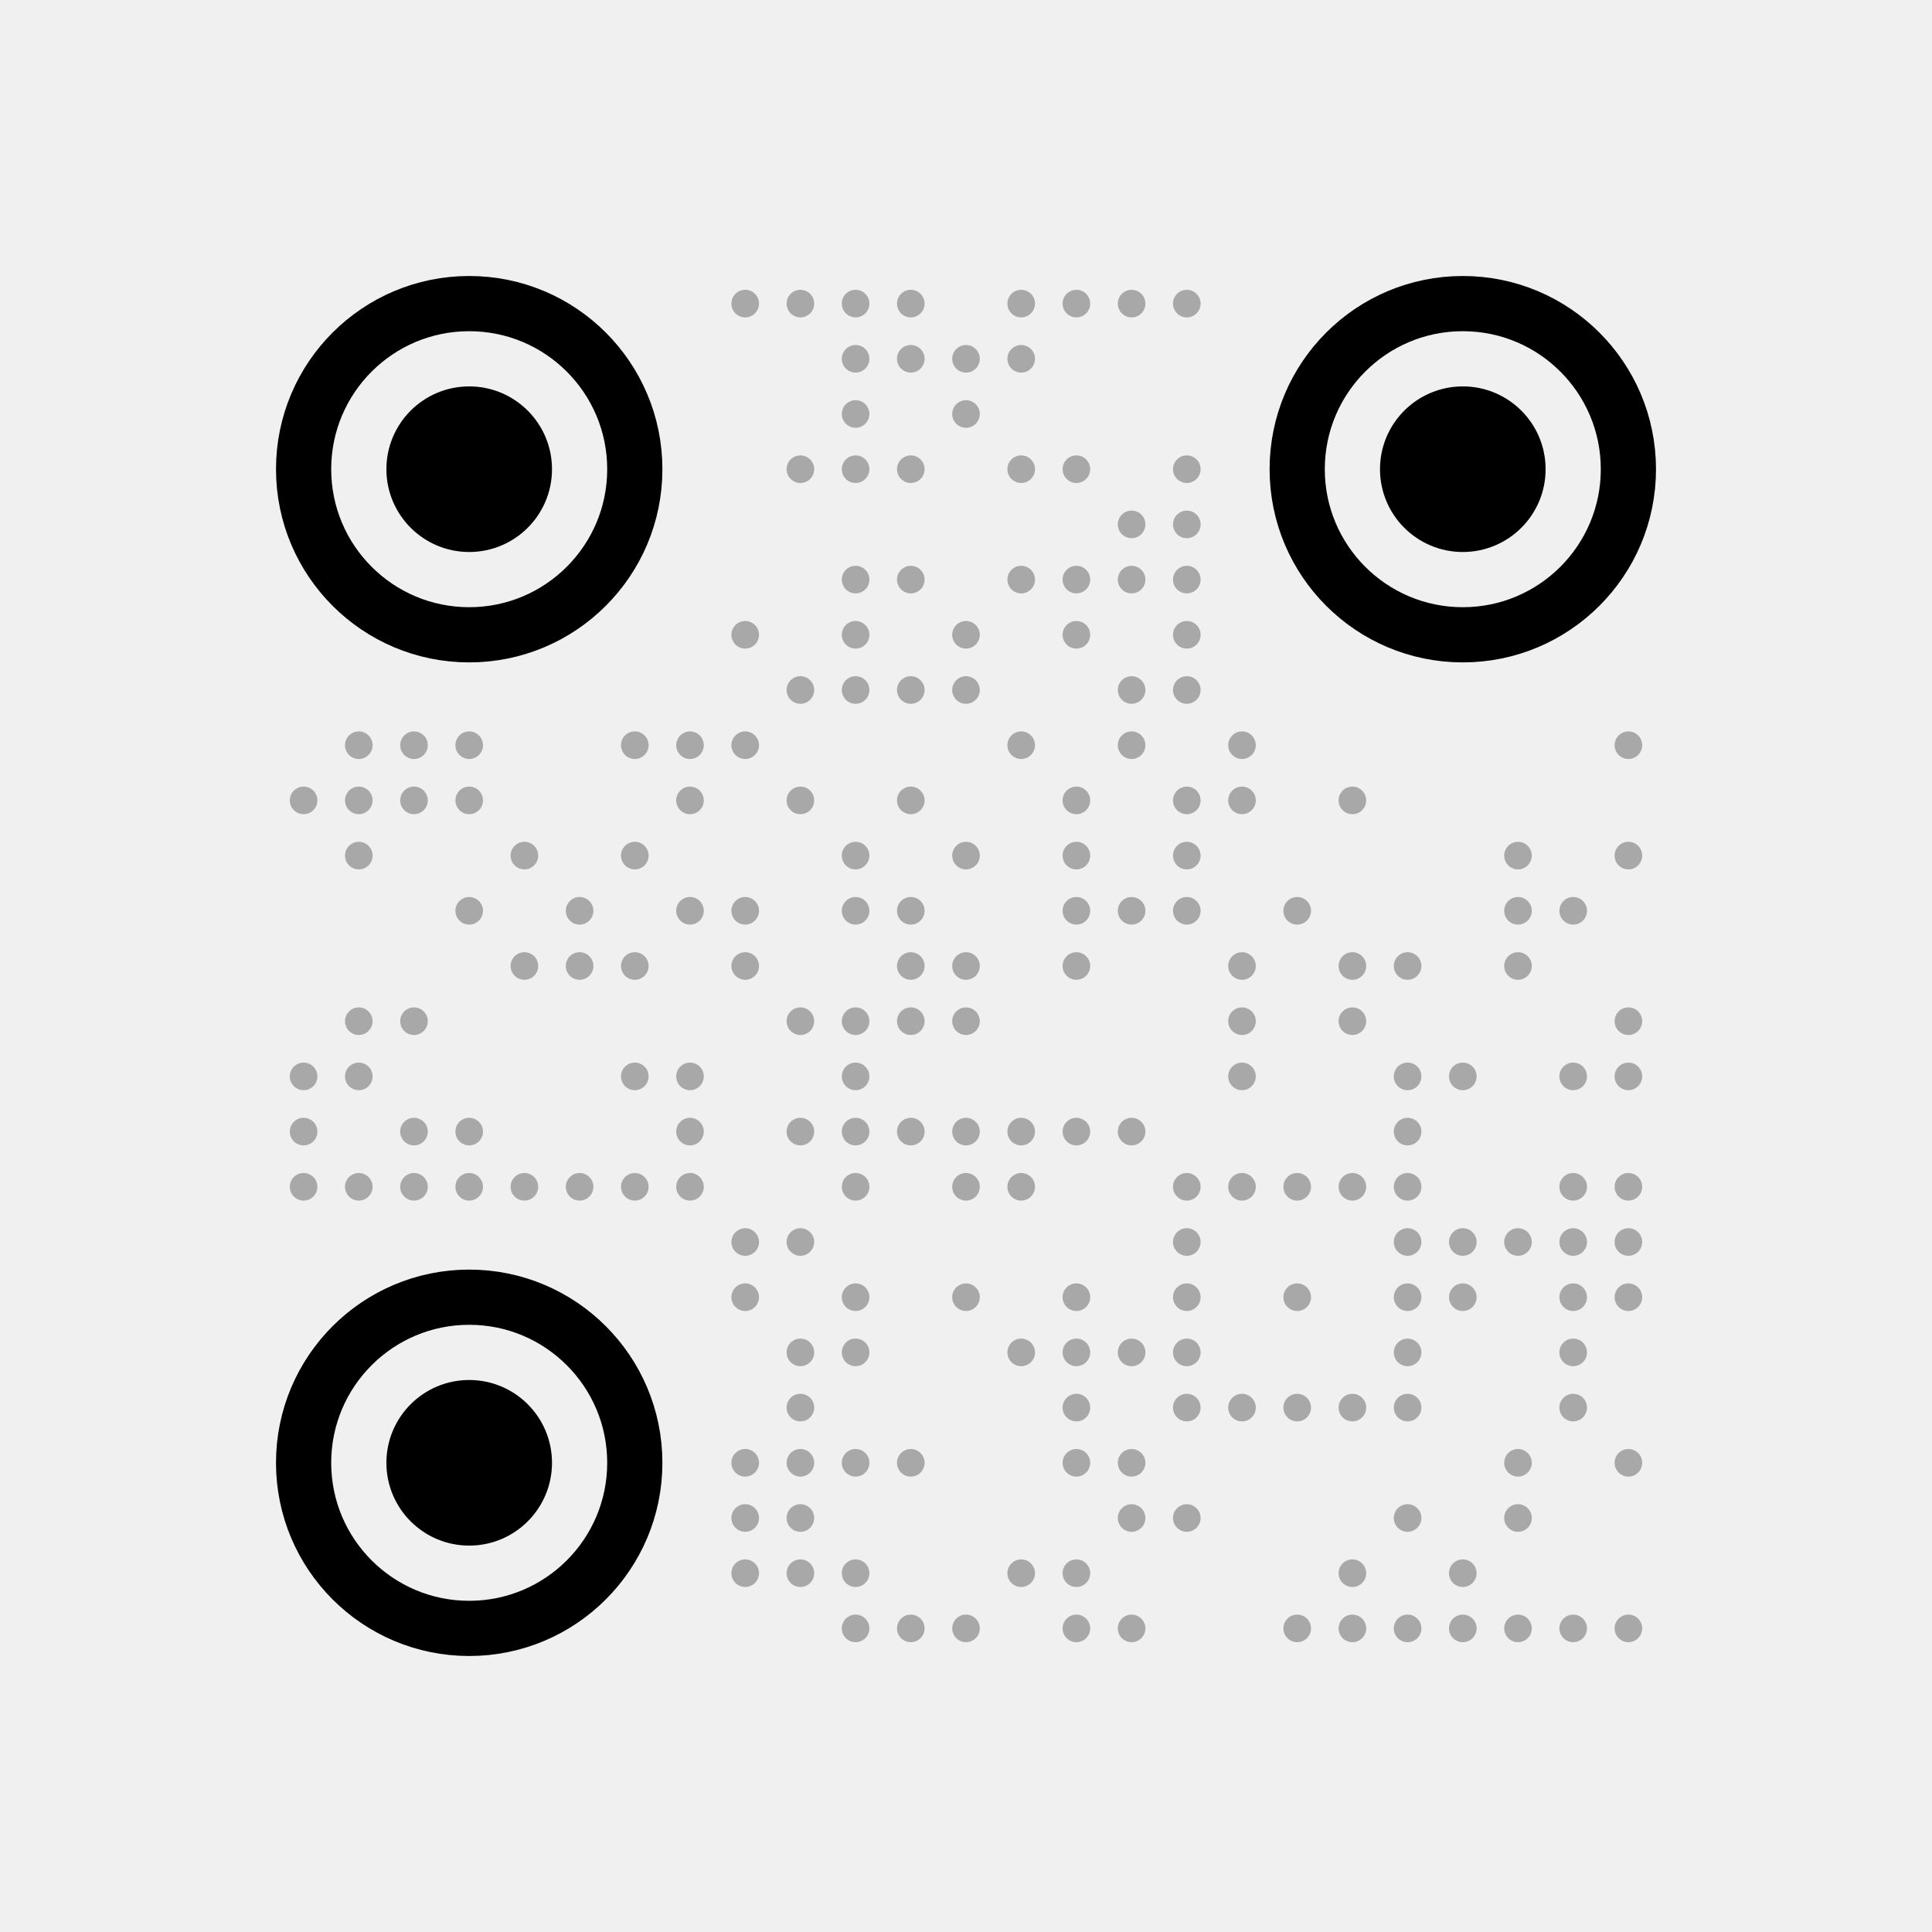
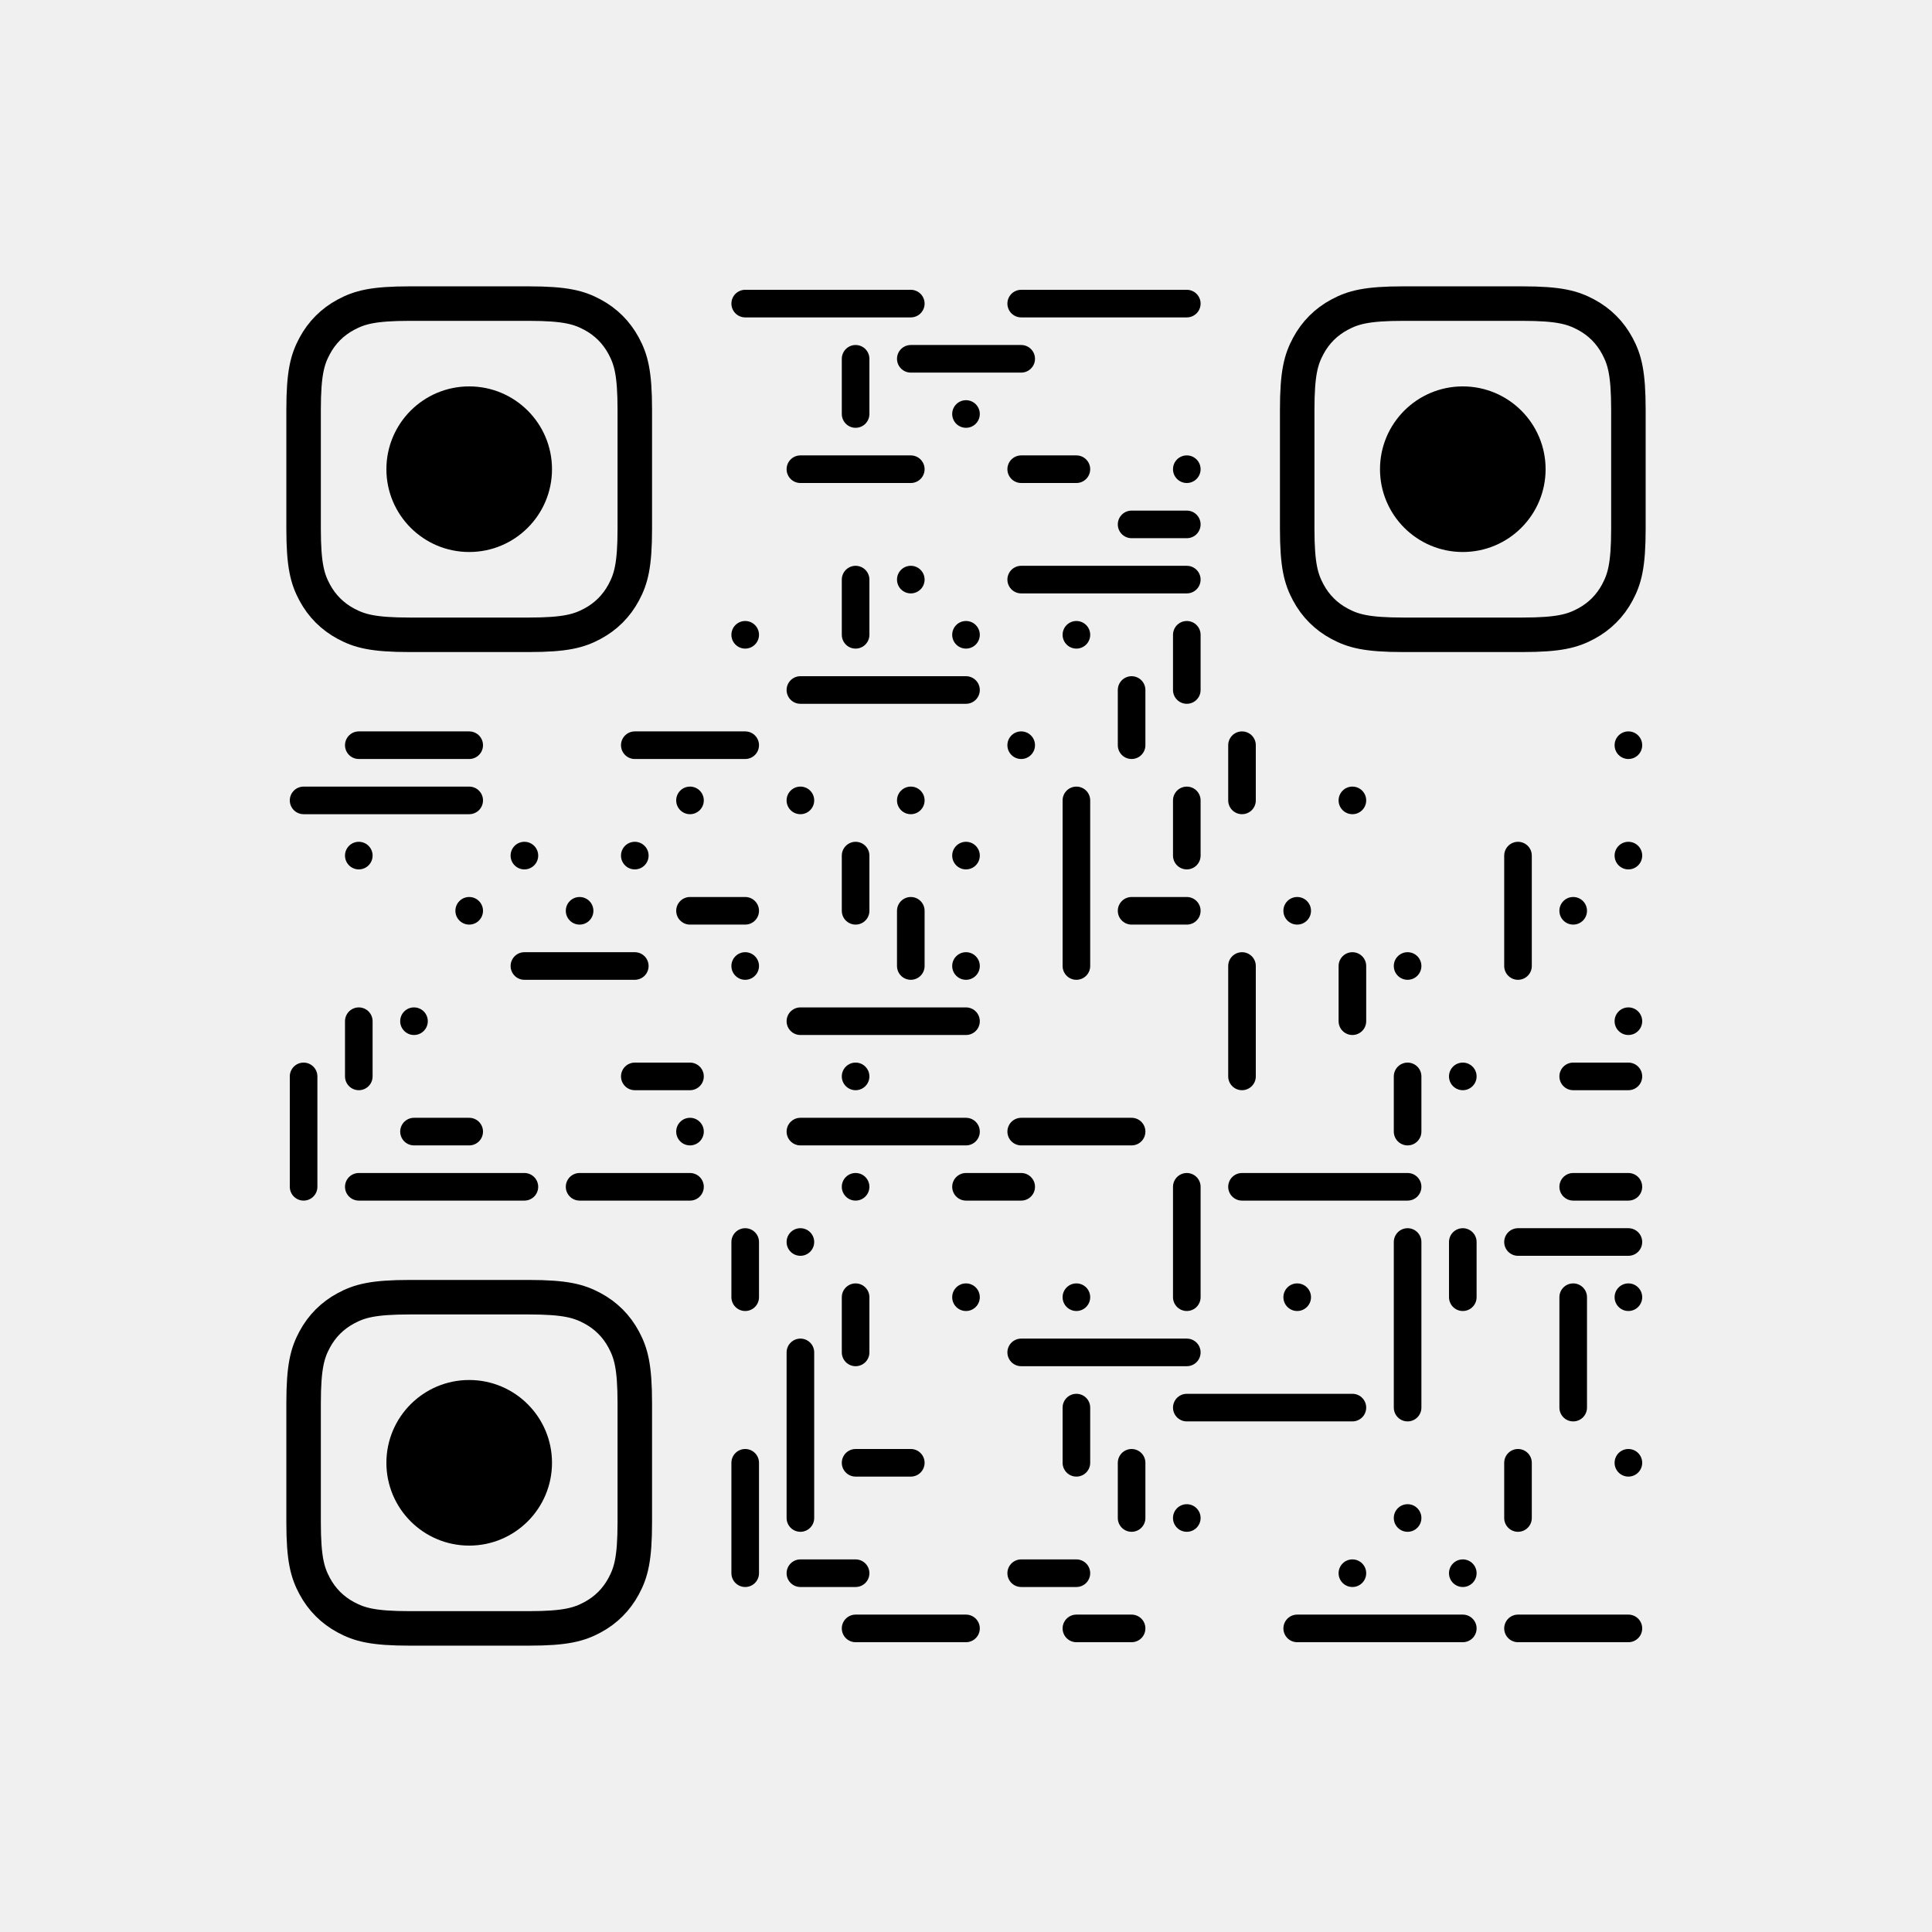
<svg xmlns="http://www.w3.org/2000/svg" class="Qr-item-svg" width="100%" height="100%" viewBox="-5 -5 35 35" fill="white">
-   <circle opacity="0.3" r="0.25" fill="#000000" cx="0.5" cy="9.5" />
-   <circle opacity="0.3" r="0.25" fill="#000000" cx="0.5" cy="14.5" />
-   <circle opacity="0.3" r="0.25" fill="#000000" cx="0.5" cy="15.5" />
-   <circle opacity="0.3" r="0.25" fill="#000000" cx="0.5" cy="16.5" />
-   <circle opacity="0.3" r="0.25" fill="#000000" cx="1.5" cy="8.5" />
-   <circle opacity="0.3" r="0.25" fill="#000000" cx="1.5" cy="9.5" />
-   <circle opacity="0.3" r="0.25" fill="#000000" cx="1.5" cy="10.5" />
-   <circle opacity="0.3" r="0.25" fill="#000000" cx="1.5" cy="13.5" />
-   <circle opacity="0.3" r="0.25" fill="#000000" cx="1.5" cy="14.5" />
-   <circle opacity="0.3" r="0.25" fill="#000000" cx="1.5" cy="16.5" />
-   <circle opacity="0.3" r="0.25" fill="#000000" cx="2.5" cy="8.5" />
-   <circle opacity="0.3" r="0.25" fill="#000000" cx="2.5" cy="9.5" />
-   <circle opacity="0.3" r="0.25" fill="#000000" cx="2.5" cy="13.5" />
-   <circle opacity="0.3" r="0.25" fill="#000000" cx="2.5" cy="15.5" />
-   <circle opacity="0.3" r="0.25" fill="#000000" cx="2.5" cy="16.5" />
+   <line opacity="1" x1="0.5" y1="9.5" x2="3.5" y2="9.5" stroke-width="0.5" stroke="#000000" stroke-linecap="round" />
+   <line opacity="1" x1="0.5" y1="14.5" x2="0.5" y2="16.5" stroke-width="0.5" stroke="#000000" stroke-linecap="round" />
+   <line opacity="1" x1="1.5" y1="8.5" x2="3.5" y2="8.5" stroke-width="0.5" stroke="#000000" stroke-linecap="round" />
+   <circle opacity="1" r="0.25" fill="#000000" cx="1.5" cy="10.5" />
+   <line opacity="1" x1="1.5" y1="13.5" x2="1.5" y2="14.5" stroke-width="0.5" stroke="#000000" stroke-linecap="round" />
+   <line opacity="1" x1="1.5" y1="16.5" x2="4.5" y2="16.5" stroke-width="0.5" stroke="#000000" stroke-linecap="round" />
+   <circle opacity="1" r="0.25" fill="#000000" cx="2.5" cy="13.5" />
+   <line opacity="1" x1="2.5" y1="15.5" x2="3.5" y2="15.5" stroke-width="0.5" stroke="#000000" stroke-linecap="round" />
  <circle fill="#000000" cx="3.5" cy="3.5" r="1.5" />
-   <circle fill="none" stroke-width="1" stroke="#000000" cx="3.5" cy="3.5" r="3" />
-   <circle opacity="0.3" r="0.25" fill="#000000" cx="3.5" cy="8.5" />
-   <circle opacity="0.3" r="0.25" fill="#000000" cx="3.5" cy="9.5" />
-   <circle opacity="0.3" r="0.25" fill="#000000" cx="3.5" cy="11.5" />
-   <circle opacity="0.3" r="0.25" fill="#000000" cx="3.5" cy="15.5" />
-   <circle opacity="0.3" r="0.25" fill="#000000" cx="3.5" cy="16.5" />
+   <path d="M32.049,-1.29480038e-15 L67.951,1.29480038e-15 C79.095,-7.52316311e-16 83.136,1.16 87.211,3.339 C91.285,5.518 94.482,8.715 96.661,12.789 C98.84,16.864 100,20.905 100,32.049 L100,67.951 C100,79.095 98.84,83.136 96.661,87.211 C94.482,91.285 91.285,94.482 87.211,96.661 C83.136,98.84 79.095,100 67.951,100 L32.049,100 C20.905,100 16.864,98.84 12.789,96.661 C8.715,94.482 5.518,91.285 3.339,87.211 C1.16,83.136 5.01544207e-16,79.095 -8.63200256e-16,67.951 L8.63200256e-16,32.049 C-5.01544207e-16,20.905 1.16,16.864 3.339,12.789 C5.518,8.715 8.715,5.518 12.789,3.339 C16.864,1.16 20.905,7.52316311e-16 32.049,-1.29480038e-15 Z" stroke="#000000" stroke-width="10.417" fill="none" transform="translate(0.5,0.5) scale(0.06,0.06)" />
+   <circle opacity="1" r="0.25" fill="#000000" cx="3.5" cy="11.5" />
  <circle fill="#000000" cx="3.5" cy="21.5" r="1.5" />
-   <circle fill="none" stroke-width="1" stroke="#000000" cx="3.5" cy="21.5" r="3" />
-   <circle opacity="0.3" r="0.25" fill="#000000" cx="4.5" cy="10.5" />
-   <circle opacity="0.3" r="0.25" fill="#000000" cx="4.5" cy="12.5" />
-   <circle opacity="0.3" r="0.25" fill="#000000" cx="4.5" cy="16.5" />
-   <circle opacity="0.3" r="0.25" fill="#000000" cx="5.5" cy="11.5" />
-   <circle opacity="0.3" r="0.25" fill="#000000" cx="5.5" cy="12.5" />
-   <circle opacity="0.3" r="0.25" fill="#000000" cx="5.5" cy="16.5" />
-   <circle opacity="0.3" r="0.25" fill="#000000" cx="6.5" cy="8.5" />
-   <circle opacity="0.3" r="0.25" fill="#000000" cx="6.5" cy="10.5" />
-   <circle opacity="0.3" r="0.25" fill="#000000" cx="6.5" cy="12.5" />
-   <circle opacity="0.3" r="0.25" fill="#000000" cx="6.5" cy="14.5" />
-   <circle opacity="0.3" r="0.25" fill="#000000" cx="6.5" cy="16.5" />
-   <circle opacity="0.3" r="0.25" fill="#000000" cx="7.5" cy="8.5" />
-   <circle opacity="0.3" r="0.25" fill="#000000" cx="7.5" cy="9.5" />
-   <circle opacity="0.3" r="0.25" fill="#000000" cx="7.5" cy="11.5" />
-   <circle opacity="0.3" r="0.25" fill="#000000" cx="7.5" cy="14.5" />
-   <circle opacity="0.3" r="0.25" fill="#000000" cx="7.5" cy="15.5" />
-   <circle opacity="0.3" r="0.25" fill="#000000" cx="7.5" cy="16.5" />
-   <circle opacity="0.3" r="0.25" fill="#000000" cx="8.5" cy="0.5" />
-   <circle opacity="0.3" r="0.25" fill="#000000" cx="8.5" cy="6.5" />
-   <circle opacity="0.3" r="0.25" fill="#000000" cx="8.5" cy="8.5" />
-   <circle opacity="0.3" r="0.25" fill="#000000" cx="8.5" cy="11.5" />
-   <circle opacity="0.3" r="0.25" fill="#000000" cx="8.5" cy="12.5" />
-   <circle opacity="0.3" r="0.25" fill="#000000" cx="8.5" cy="17.5" />
-   <circle opacity="0.3" r="0.25" fill="#000000" cx="8.5" cy="18.5" />
-   <circle opacity="0.3" r="0.25" fill="#000000" cx="8.5" cy="21.5" />
-   <circle opacity="0.3" r="0.25" fill="#000000" cx="8.5" cy="22.5" />
-   <circle opacity="0.3" r="0.25" fill="#000000" cx="8.5" cy="23.5" />
-   <circle opacity="0.3" r="0.25" fill="#000000" cx="9.5" cy="0.5" />
-   <circle opacity="0.3" r="0.25" fill="#000000" cx="9.5" cy="3.5" />
-   <circle opacity="0.3" r="0.25" fill="#000000" cx="9.5" cy="7.5" />
-   <circle opacity="0.3" r="0.25" fill="#000000" cx="9.5" cy="9.5" />
-   <circle opacity="0.3" r="0.25" fill="#000000" cx="9.5" cy="13.5" />
-   <circle opacity="0.3" r="0.25" fill="#000000" cx="9.5" cy="15.5" />
-   <circle opacity="0.3" r="0.25" fill="#000000" cx="9.5" cy="17.5" />
-   <circle opacity="0.3" r="0.25" fill="#000000" cx="9.5" cy="19.5" />
-   <circle opacity="0.3" r="0.25" fill="#000000" cx="9.5" cy="20.5" />
-   <circle opacity="0.3" r="0.25" fill="#000000" cx="9.5" cy="21.5" />
-   <circle opacity="0.3" r="0.25" fill="#000000" cx="9.5" cy="22.5" />
-   <circle opacity="0.3" r="0.25" fill="#000000" cx="9.5" cy="23.5" />
-   <circle opacity="0.3" r="0.25" fill="#000000" cx="10.5" cy="0.5" />
-   <circle opacity="0.3" r="0.25" fill="#000000" cx="10.5" cy="1.5" />
-   <circle opacity="0.3" r="0.25" fill="#000000" cx="10.5" cy="2.5" />
-   <circle opacity="0.3" r="0.25" fill="#000000" cx="10.5" cy="3.5" />
-   <circle opacity="0.3" r="0.25" fill="#000000" cx="10.5" cy="5.5" />
-   <circle opacity="0.3" r="0.25" fill="#000000" cx="10.5" cy="6.5" />
-   <circle opacity="0.3" r="0.25" fill="#000000" cx="10.5" cy="7.5" />
-   <circle opacity="0.3" r="0.25" fill="#000000" cx="10.5" cy="10.5" />
-   <circle opacity="0.3" r="0.25" fill="#000000" cx="10.5" cy="11.5" />
-   <circle opacity="0.3" r="0.25" fill="#000000" cx="10.5" cy="13.5" />
-   <circle opacity="0.3" r="0.25" fill="#000000" cx="10.5" cy="14.5" />
-   <circle opacity="0.3" r="0.25" fill="#000000" cx="10.5" cy="15.5" />
-   <circle opacity="0.3" r="0.25" fill="#000000" cx="10.5" cy="16.5" />
-   <circle opacity="0.3" r="0.25" fill="#000000" cx="10.5" cy="18.5" />
-   <circle opacity="0.3" r="0.25" fill="#000000" cx="10.5" cy="19.5" />
-   <circle opacity="0.3" r="0.25" fill="#000000" cx="10.5" cy="21.5" />
-   <circle opacity="0.3" r="0.25" fill="#000000" cx="10.5" cy="23.5" />
-   <circle opacity="0.3" r="0.25" fill="#000000" cx="10.5" cy="24.5" />
-   <circle opacity="0.3" r="0.25" fill="#000000" cx="11.5" cy="0.5" />
-   <circle opacity="0.3" r="0.25" fill="#000000" cx="11.5" cy="1.5" />
-   <circle opacity="0.3" r="0.25" fill="#000000" cx="11.5" cy="3.5" />
-   <circle opacity="0.3" r="0.25" fill="#000000" cx="11.5" cy="5.5" />
-   <circle opacity="0.3" r="0.25" fill="#000000" cx="11.5" cy="7.5" />
-   <circle opacity="0.3" r="0.25" fill="#000000" cx="11.5" cy="9.5" />
-   <circle opacity="0.3" r="0.25" fill="#000000" cx="11.5" cy="11.5" />
-   <circle opacity="0.3" r="0.25" fill="#000000" cx="11.5" cy="12.5" />
-   <circle opacity="0.3" r="0.25" fill="#000000" cx="11.5" cy="13.5" />
-   <circle opacity="0.3" r="0.25" fill="#000000" cx="11.5" cy="15.5" />
-   <circle opacity="0.3" r="0.25" fill="#000000" cx="11.5" cy="21.5" />
-   <circle opacity="0.3" r="0.25" fill="#000000" cx="11.5" cy="24.5" />
-   <circle opacity="0.3" r="0.25" fill="#000000" cx="12.5" cy="1.5" />
-   <circle opacity="0.3" r="0.25" fill="#000000" cx="12.5" cy="2.5" />
-   <circle opacity="0.3" r="0.25" fill="#000000" cx="12.5" cy="6.5" />
-   <circle opacity="0.3" r="0.25" fill="#000000" cx="12.5" cy="7.5" />
-   <circle opacity="0.3" r="0.25" fill="#000000" cx="12.5" cy="10.5" />
-   <circle opacity="0.3" r="0.25" fill="#000000" cx="12.5" cy="12.5" />
-   <circle opacity="0.3" r="0.25" fill="#000000" cx="12.5" cy="13.5" />
-   <circle opacity="0.3" r="0.25" fill="#000000" cx="12.5" cy="15.5" />
-   <circle opacity="0.3" r="0.25" fill="#000000" cx="12.5" cy="16.5" />
-   <circle opacity="0.3" r="0.25" fill="#000000" cx="12.5" cy="18.5" />
-   <circle opacity="0.3" r="0.25" fill="#000000" cx="12.5" cy="24.5" />
-   <circle opacity="0.3" r="0.25" fill="#000000" cx="13.5" cy="0.5" />
-   <circle opacity="0.3" r="0.25" fill="#000000" cx="13.5" cy="1.5" />
-   <circle opacity="0.3" r="0.25" fill="#000000" cx="13.5" cy="3.5" />
-   <circle opacity="0.3" r="0.25" fill="#000000" cx="13.5" cy="5.5" />
-   <circle opacity="0.3" r="0.25" fill="#000000" cx="13.5" cy="8.5" />
-   <circle opacity="0.3" r="0.25" fill="#000000" cx="13.5" cy="15.5" />
-   <circle opacity="0.3" r="0.25" fill="#000000" cx="13.5" cy="16.5" />
-   <circle opacity="0.3" r="0.25" fill="#000000" cx="13.5" cy="19.5" />
-   <circle opacity="0.3" r="0.25" fill="#000000" cx="13.5" cy="23.5" />
-   <circle opacity="0.3" r="0.25" fill="#000000" cx="14.5" cy="0.5" />
-   <circle opacity="0.3" r="0.25" fill="#000000" cx="14.5" cy="3.5" />
-   <circle opacity="0.3" r="0.25" fill="#000000" cx="14.5" cy="5.5" />
-   <circle opacity="0.3" r="0.25" fill="#000000" cx="14.5" cy="6.5" />
-   <circle opacity="0.3" r="0.25" fill="#000000" cx="14.5" cy="9.5" />
-   <circle opacity="0.3" r="0.25" fill="#000000" cx="14.5" cy="10.5" />
-   <circle opacity="0.3" r="0.25" fill="#000000" cx="14.5" cy="11.5" />
-   <circle opacity="0.3" r="0.25" fill="#000000" cx="14.5" cy="12.5" />
-   <circle opacity="0.3" r="0.25" fill="#000000" cx="14.5" cy="15.5" />
-   <circle opacity="0.3" r="0.25" fill="#000000" cx="14.5" cy="18.5" />
-   <circle opacity="0.3" r="0.25" fill="#000000" cx="14.5" cy="19.5" />
-   <circle opacity="0.3" r="0.25" fill="#000000" cx="14.5" cy="20.5" />
-   <circle opacity="0.3" r="0.25" fill="#000000" cx="14.5" cy="21.5" />
-   <circle opacity="0.3" r="0.25" fill="#000000" cx="14.5" cy="23.5" />
-   <circle opacity="0.3" r="0.25" fill="#000000" cx="14.5" cy="24.5" />
-   <circle opacity="0.3" r="0.25" fill="#000000" cx="15.5" cy="0.5" />
-   <circle opacity="0.3" r="0.25" fill="#000000" cx="15.5" cy="4.5" />
-   <circle opacity="0.3" r="0.25" fill="#000000" cx="15.5" cy="5.5" />
-   <circle opacity="0.3" r="0.25" fill="#000000" cx="15.5" cy="7.5" />
-   <circle opacity="0.3" r="0.25" fill="#000000" cx="15.5" cy="8.5" />
-   <circle opacity="0.3" r="0.25" fill="#000000" cx="15.5" cy="11.5" />
-   <circle opacity="0.3" r="0.25" fill="#000000" cx="15.5" cy="15.5" />
-   <circle opacity="0.3" r="0.25" fill="#000000" cx="15.5" cy="19.5" />
-   <circle opacity="0.3" r="0.25" fill="#000000" cx="15.5" cy="21.5" />
-   <circle opacity="0.3" r="0.25" fill="#000000" cx="15.5" cy="22.5" />
-   <circle opacity="0.3" r="0.25" fill="#000000" cx="15.5" cy="24.5" />
-   <circle opacity="0.3" r="0.25" fill="#000000" cx="16.5" cy="0.5" />
-   <circle opacity="0.3" r="0.25" fill="#000000" cx="16.5" cy="3.5" />
-   <circle opacity="0.3" r="0.25" fill="#000000" cx="16.5" cy="4.5" />
-   <circle opacity="0.3" r="0.25" fill="#000000" cx="16.5" cy="5.5" />
-   <circle opacity="0.3" r="0.25" fill="#000000" cx="16.5" cy="6.5" />
-   <circle opacity="0.3" r="0.25" fill="#000000" cx="16.5" cy="7.5" />
-   <circle opacity="0.3" r="0.25" fill="#000000" cx="16.5" cy="9.5" />
-   <circle opacity="0.3" r="0.25" fill="#000000" cx="16.5" cy="10.5" />
-   <circle opacity="0.3" r="0.25" fill="#000000" cx="16.5" cy="11.5" />
-   <circle opacity="0.3" r="0.25" fill="#000000" cx="16.5" cy="16.5" />
-   <circle opacity="0.3" r="0.25" fill="#000000" cx="16.5" cy="17.5" />
-   <circle opacity="0.3" r="0.25" fill="#000000" cx="16.5" cy="18.5" />
-   <circle opacity="0.3" r="0.25" fill="#000000" cx="16.5" cy="19.5" />
-   <circle opacity="0.3" r="0.25" fill="#000000" cx="16.5" cy="20.5" />
-   <circle opacity="0.3" r="0.25" fill="#000000" cx="16.5" cy="22.5" />
-   <circle opacity="0.3" r="0.25" fill="#000000" cx="17.5" cy="8.5" />
-   <circle opacity="0.3" r="0.25" fill="#000000" cx="17.5" cy="9.5" />
-   <circle opacity="0.3" r="0.25" fill="#000000" cx="17.5" cy="12.5" />
-   <circle opacity="0.3" r="0.25" fill="#000000" cx="17.5" cy="13.5" />
-   <circle opacity="0.3" r="0.25" fill="#000000" cx="17.5" cy="14.5" />
-   <circle opacity="0.3" r="0.25" fill="#000000" cx="17.5" cy="16.5" />
-   <circle opacity="0.3" r="0.25" fill="#000000" cx="17.5" cy="20.5" />
-   <circle opacity="0.3" r="0.25" fill="#000000" cx="18.5" cy="11.5" />
-   <circle opacity="0.3" r="0.25" fill="#000000" cx="18.5" cy="16.5" />
-   <circle opacity="0.3" r="0.25" fill="#000000" cx="18.5" cy="18.5" />
-   <circle opacity="0.3" r="0.25" fill="#000000" cx="18.5" cy="20.5" />
-   <circle opacity="0.3" r="0.25" fill="#000000" cx="18.5" cy="24.5" />
-   <circle opacity="0.3" r="0.25" fill="#000000" cx="19.5" cy="9.5" />
-   <circle opacity="0.3" r="0.25" fill="#000000" cx="19.5" cy="12.5" />
-   <circle opacity="0.3" r="0.25" fill="#000000" cx="19.5" cy="13.5" />
-   <circle opacity="0.3" r="0.25" fill="#000000" cx="19.5" cy="16.5" />
-   <circle opacity="0.3" r="0.25" fill="#000000" cx="19.5" cy="20.5" />
-   <circle opacity="0.3" r="0.25" fill="#000000" cx="19.5" cy="23.5" />
-   <circle opacity="0.3" r="0.25" fill="#000000" cx="19.5" cy="24.5" />
-   <circle opacity="0.3" r="0.25" fill="#000000" cx="20.5" cy="12.5" />
-   <circle opacity="0.3" r="0.25" fill="#000000" cx="20.5" cy="14.5" />
-   <circle opacity="0.3" r="0.25" fill="#000000" cx="20.5" cy="15.5" />
-   <circle opacity="0.3" r="0.25" fill="#000000" cx="20.5" cy="16.5" />
-   <circle opacity="0.3" r="0.25" fill="#000000" cx="20.5" cy="17.5" />
-   <circle opacity="0.3" r="0.25" fill="#000000" cx="20.5" cy="18.5" />
-   <circle opacity="0.3" r="0.25" fill="#000000" cx="20.5" cy="19.5" />
-   <circle opacity="0.3" r="0.25" fill="#000000" cx="20.5" cy="20.5" />
-   <circle opacity="0.3" r="0.25" fill="#000000" cx="20.5" cy="22.5" />
-   <circle opacity="0.3" r="0.25" fill="#000000" cx="20.5" cy="24.5" />
+   <path d="M32.049,-1.29480038e-15 L67.951,1.29480038e-15 C79.095,-7.52316311e-16 83.136,1.16 87.211,3.339 C91.285,5.518 94.482,8.715 96.661,12.789 C98.84,16.864 100,20.905 100,32.049 L100,67.951 C100,79.095 98.84,83.136 96.661,87.211 C94.482,91.285 91.285,94.482 87.211,96.661 C83.136,98.84 79.095,100 67.951,100 L32.049,100 C20.905,100 16.864,98.84 12.789,96.661 C8.715,94.482 5.518,91.285 3.339,87.211 C1.16,83.136 5.01544207e-16,79.095 -8.63200256e-16,67.951 L8.63200256e-16,32.049 C-5.01544207e-16,20.905 1.16,16.864 3.339,12.789 C5.518,8.715 8.715,5.518 12.789,3.339 C16.864,1.16 20.905,7.52316311e-16 32.049,-1.29480038e-15 Z" stroke="#000000" stroke-width="10.417" fill="none" transform="translate(0.5,18.5) scale(0.06,0.06)" />
+   <circle opacity="1" r="0.25" fill="#000000" cx="4.5" cy="10.5" />
+   <line opacity="1" x1="4.5" y1="12.5" x2="6.5" y2="12.5" stroke-width="0.5" stroke="#000000" stroke-linecap="round" />
+   <circle opacity="1" r="0.25" fill="#000000" cx="5.5" cy="11.5" />
+   <line opacity="1" x1="5.5" y1="16.5" x2="7.5" y2="16.5" stroke-width="0.5" stroke="#000000" stroke-linecap="round" />
+   <line opacity="1" x1="6.5" y1="8.5" x2="8.5" y2="8.5" stroke-width="0.5" stroke="#000000" stroke-linecap="round" />
+   <circle opacity="1" r="0.25" fill="#000000" cx="6.5" cy="10.5" />
+   <line opacity="1" x1="6.5" y1="14.5" x2="7.5" y2="14.5" stroke-width="0.5" stroke="#000000" stroke-linecap="round" />
+   <circle opacity="1" r="0.25" fill="#000000" cx="7.5" cy="9.5" />
+   <line opacity="1" x1="7.5" y1="11.5" x2="8.5" y2="11.5" stroke-width="0.5" stroke="#000000" stroke-linecap="round" />
+   <circle opacity="1" r="0.25" fill="#000000" cx="7.5" cy="15.5" />
+   <line opacity="1" x1="8.5" y1="0.5" x2="11.5" y2="0.5" stroke-width="0.5" stroke="#000000" stroke-linecap="round" />
+   <circle opacity="1" r="0.25" fill="#000000" cx="8.5" cy="6.5" />
+   <circle opacity="1" r="0.25" fill="#000000" cx="8.5" cy="12.5" />
+   <line opacity="1" x1="8.5" y1="17.5" x2="8.5" y2="18.5" stroke-width="0.5" stroke="#000000" stroke-linecap="round" />
+   <line opacity="1" x1="8.5" y1="21.5" x2="8.5" y2="23.5" stroke-width="0.5" stroke="#000000" stroke-linecap="round" />
+   <line opacity="1" x1="9.5" y1="3.5" x2="11.5" y2="3.5" stroke-width="0.5" stroke="#000000" stroke-linecap="round" />
+   <line opacity="1" x1="9.5" y1="7.5" x2="12.5" y2="7.5" stroke-width="0.5" stroke="#000000" stroke-linecap="round" />
+   <circle opacity="1" r="0.25" fill="#000000" cx="9.5" cy="9.5" />
+   <line opacity="1" x1="9.5" y1="13.5" x2="12.5" y2="13.5" stroke-width="0.5" stroke="#000000" stroke-linecap="round" />
+   <line opacity="1" x1="9.5" y1="15.5" x2="12.5" y2="15.5" stroke-width="0.5" stroke="#000000" stroke-linecap="round" />
+   <circle opacity="1" r="0.25" fill="#000000" cx="9.5" cy="17.5" />
+   <line opacity="1" x1="9.5" y1="19.5" x2="9.5" y2="22.5" stroke-width="0.5" stroke="#000000" stroke-linecap="round" />
+   <line opacity="1" x1="9.5" y1="23.5" x2="10.5" y2="23.5" stroke-width="0.5" stroke="#000000" stroke-linecap="round" />
+   <line opacity="1" x1="10.5" y1="1.5" x2="10.5" y2="2.5" stroke-width="0.5" stroke="#000000" stroke-linecap="round" />
+   <line opacity="1" x1="10.5" y1="5.5" x2="10.5" y2="6.5" stroke-width="0.5" stroke="#000000" stroke-linecap="round" />
+   <line opacity="1" x1="10.5" y1="10.5" x2="10.5" y2="11.5" stroke-width="0.5" stroke="#000000" stroke-linecap="round" />
+   <circle opacity="1" r="0.25" fill="#000000" cx="10.5" cy="14.5" />
+   <circle opacity="1" r="0.25" fill="#000000" cx="10.5" cy="16.5" />
+   <line opacity="1" x1="10.5" y1="18.5" x2="10.5" y2="19.5" stroke-width="0.5" stroke="#000000" stroke-linecap="round" />
+   <line opacity="1" x1="10.5" y1="21.5" x2="11.5" y2="21.5" stroke-width="0.5" stroke="#000000" stroke-linecap="round" />
+   <line opacity="1" x1="10.5" y1="24.5" x2="12.5" y2="24.5" stroke-width="0.5" stroke="#000000" stroke-linecap="round" />
+   <line opacity="1" x1="11.5" y1="1.5" x2="13.5" y2="1.5" stroke-width="0.5" stroke="#000000" stroke-linecap="round" />
+   <circle opacity="1" r="0.25" fill="#000000" cx="11.5" cy="5.5" />
+   <circle opacity="1" r="0.25" fill="#000000" cx="11.5" cy="9.5" />
+   <line opacity="1" x1="11.5" y1="11.5" x2="11.5" y2="12.5" stroke-width="0.5" stroke="#000000" stroke-linecap="round" />
+   <circle opacity="1" r="0.25" fill="#000000" cx="12.5" cy="2.5" />
+   <circle opacity="1" r="0.25" fill="#000000" cx="12.5" cy="6.5" />
+   <circle opacity="1" r="0.25" fill="#000000" cx="12.5" cy="10.5" />
+   <circle opacity="1" r="0.25" fill="#000000" cx="12.5" cy="12.5" />
+   <line opacity="1" x1="12.5" y1="16.5" x2="13.5" y2="16.5" stroke-width="0.5" stroke="#000000" stroke-linecap="round" />
+   <circle opacity="1" r="0.25" fill="#000000" cx="12.5" cy="18.5" />
+   <line opacity="1" x1="13.5" y1="0.5" x2="16.5" y2="0.5" stroke-width="0.5" stroke="#000000" stroke-linecap="round" />
+   <line opacity="1" x1="13.5" y1="3.5" x2="14.5" y2="3.5" stroke-width="0.5" stroke="#000000" stroke-linecap="round" />
+   <line opacity="1" x1="13.5" y1="5.5" x2="16.5" y2="5.5" stroke-width="0.5" stroke="#000000" stroke-linecap="round" />
+   <circle opacity="1" r="0.25" fill="#000000" cx="13.5" cy="8.5" />
+   <line opacity="1" x1="13.5" y1="15.5" x2="15.5" y2="15.5" stroke-width="0.5" stroke="#000000" stroke-linecap="round" />
+   <line opacity="1" x1="13.5" y1="19.5" x2="16.5" y2="19.5" stroke-width="0.5" stroke="#000000" stroke-linecap="round" />
+   <line opacity="1" x1="13.5" y1="23.5" x2="14.5" y2="23.5" stroke-width="0.5" stroke="#000000" stroke-linecap="round" />
+   <circle opacity="1" r="0.25" fill="#000000" cx="14.5" cy="6.5" />
+   <line opacity="1" x1="14.5" y1="9.5" x2="14.5" y2="12.5" stroke-width="0.5" stroke="#000000" stroke-linecap="round" />
+   <circle opacity="1" r="0.25" fill="#000000" cx="14.5" cy="18.5" />
+   <line opacity="1" x1="14.5" y1="20.5" x2="14.5" y2="21.5" stroke-width="0.5" stroke="#000000" stroke-linecap="round" />
+   <line opacity="1" x1="14.5" y1="24.5" x2="15.5" y2="24.5" stroke-width="0.5" stroke="#000000" stroke-linecap="round" />
+   <line opacity="1" x1="15.5" y1="4.5" x2="16.5" y2="4.5" stroke-width="0.5" stroke="#000000" stroke-linecap="round" />
+   <line opacity="1" x1="15.5" y1="7.5" x2="15.5" y2="8.5" stroke-width="0.5" stroke="#000000" stroke-linecap="round" />
+   <line opacity="1" x1="15.5" y1="11.5" x2="16.5" y2="11.5" stroke-width="0.5" stroke="#000000" stroke-linecap="round" />
+   <line opacity="1" x1="15.5" y1="21.5" x2="15.5" y2="22.5" stroke-width="0.5" stroke="#000000" stroke-linecap="round" />
+   <circle opacity="1" r="0.25" fill="#000000" cx="16.5" cy="3.5" />
+   <line opacity="1" x1="16.5" y1="6.5" x2="16.5" y2="7.5" stroke-width="0.5" stroke="#000000" stroke-linecap="round" />
+   <line opacity="1" x1="16.5" y1="9.5" x2="16.5" y2="10.5" stroke-width="0.5" stroke="#000000" stroke-linecap="round" />
+   <line opacity="1" x1="16.5" y1="16.5" x2="16.5" y2="18.5" stroke-width="0.5" stroke="#000000" stroke-linecap="round" />
+   <line opacity="1" x1="16.5" y1="20.5" x2="19.5" y2="20.5" stroke-width="0.5" stroke="#000000" stroke-linecap="round" />
+   <circle opacity="1" r="0.25" fill="#000000" cx="16.5" cy="22.5" />
+   <line opacity="1" x1="17.5" y1="8.5" x2="17.5" y2="9.5" stroke-width="0.5" stroke="#000000" stroke-linecap="round" />
+   <line opacity="1" x1="17.5" y1="12.5" x2="17.5" y2="14.5" stroke-width="0.5" stroke="#000000" stroke-linecap="round" />
+   <line opacity="1" x1="17.5" y1="16.5" x2="20.5" y2="16.5" stroke-width="0.5" stroke="#000000" stroke-linecap="round" />
+   <circle opacity="1" r="0.25" fill="#000000" cx="18.5" cy="11.5" />
+   <circle opacity="1" r="0.25" fill="#000000" cx="18.5" cy="18.5" />
+   <line opacity="1" x1="18.5" y1="24.5" x2="21.5" y2="24.5" stroke-width="0.5" stroke="#000000" stroke-linecap="round" />
+   <circle opacity="1" r="0.25" fill="#000000" cx="19.5" cy="9.5" />
+   <line opacity="1" x1="19.5" y1="12.5" x2="19.5" y2="13.5" stroke-width="0.5" stroke="#000000" stroke-linecap="round" />
+   <circle opacity="1" r="0.25" fill="#000000" cx="19.5" cy="23.5" />
+   <circle opacity="1" r="0.25" fill="#000000" cx="20.5" cy="12.5" />
+   <line opacity="1" x1="20.5" y1="14.5" x2="20.5" y2="15.5" stroke-width="0.5" stroke="#000000" stroke-linecap="round" />
+   <line opacity="1" x1="20.5" y1="17.5" x2="20.5" y2="20.5" stroke-width="0.5" stroke="#000000" stroke-linecap="round" />
+   <circle opacity="1" r="0.25" fill="#000000" cx="20.5" cy="22.5" />
  <circle fill="#000000" cx="21.5" cy="3.5" r="1.5" />
-   <circle fill="none" stroke-width="1" stroke="#000000" cx="21.5" cy="3.5" r="3" />
-   <circle opacity="0.3" r="0.25" fill="#000000" cx="21.5" cy="14.5" />
-   <circle opacity="0.3" r="0.25" fill="#000000" cx="21.5" cy="17.5" />
-   <circle opacity="0.3" r="0.25" fill="#000000" cx="21.5" cy="18.5" />
-   <circle opacity="0.3" r="0.25" fill="#000000" cx="21.5" cy="23.5" />
-   <circle opacity="0.3" r="0.25" fill="#000000" cx="21.5" cy="24.5" />
-   <circle opacity="0.3" r="0.25" fill="#000000" cx="22.5" cy="10.5" />
-   <circle opacity="0.3" r="0.25" fill="#000000" cx="22.5" cy="11.5" />
-   <circle opacity="0.3" r="0.25" fill="#000000" cx="22.5" cy="12.5" />
-   <circle opacity="0.3" r="0.25" fill="#000000" cx="22.5" cy="17.5" />
-   <circle opacity="0.3" r="0.25" fill="#000000" cx="22.5" cy="21.5" />
-   <circle opacity="0.3" r="0.25" fill="#000000" cx="22.5" cy="22.5" />
-   <circle opacity="0.3" r="0.25" fill="#000000" cx="22.5" cy="24.5" />
-   <circle opacity="0.3" r="0.25" fill="#000000" cx="23.5" cy="11.5" />
-   <circle opacity="0.3" r="0.25" fill="#000000" cx="23.5" cy="14.5" />
-   <circle opacity="0.3" r="0.25" fill="#000000" cx="23.5" cy="16.5" />
-   <circle opacity="0.3" r="0.25" fill="#000000" cx="23.5" cy="17.5" />
-   <circle opacity="0.3" r="0.25" fill="#000000" cx="23.5" cy="18.5" />
-   <circle opacity="0.3" r="0.25" fill="#000000" cx="23.5" cy="19.5" />
-   <circle opacity="0.3" r="0.25" fill="#000000" cx="23.5" cy="20.5" />
-   <circle opacity="0.3" r="0.25" fill="#000000" cx="23.5" cy="24.5" />
-   <circle opacity="0.3" r="0.25" fill="#000000" cx="24.5" cy="8.5" />
-   <circle opacity="0.3" r="0.25" fill="#000000" cx="24.5" cy="10.5" />
-   <circle opacity="0.3" r="0.25" fill="#000000" cx="24.5" cy="13.5" />
-   <circle opacity="0.3" r="0.25" fill="#000000" cx="24.5" cy="14.5" />
-   <circle opacity="0.3" r="0.25" fill="#000000" cx="24.5" cy="16.5" />
-   <circle opacity="0.3" r="0.25" fill="#000000" cx="24.5" cy="17.5" />
-   <circle opacity="0.3" r="0.25" fill="#000000" cx="24.5" cy="18.5" />
-   <circle opacity="0.3" r="0.25" fill="#000000" cx="24.5" cy="21.5" />
-   <circle opacity="0.3" r="0.25" fill="#000000" cx="24.5" cy="24.5" />
+   <path d="M32.049,-1.29480038e-15 L67.951,1.29480038e-15 C79.095,-7.52316311e-16 83.136,1.16 87.211,3.339 C91.285,5.518 94.482,8.715 96.661,12.789 C98.84,16.864 100,20.905 100,32.049 L100,67.951 C100,79.095 98.84,83.136 96.661,87.211 C94.482,91.285 91.285,94.482 87.211,96.661 C83.136,98.84 79.095,100 67.951,100 L32.049,100 C20.905,100 16.864,98.84 12.789,96.661 C8.715,94.482 5.518,91.285 3.339,87.211 C1.16,83.136 5.01544207e-16,79.095 -8.63200256e-16,67.951 L8.63200256e-16,32.049 C-5.01544207e-16,20.905 1.16,16.864 3.339,12.789 C5.518,8.715 8.715,5.518 12.789,3.339 C16.864,1.16 20.905,7.52316311e-16 32.049,-1.29480038e-15 Z" stroke="#000000" stroke-width="10.417" fill="none" transform="translate(18.5,0.5) scale(0.06,0.06)" />
+   <circle opacity="1" r="0.25" fill="#000000" cx="21.5" cy="14.5" />
+   <line opacity="1" x1="21.5" y1="17.5" x2="21.5" y2="18.5" stroke-width="0.5" stroke="#000000" stroke-linecap="round" />
+   <circle opacity="1" r="0.25" fill="#000000" cx="21.5" cy="23.5" />
+   <line opacity="1" x1="22.5" y1="10.5" x2="22.5" y2="12.5" stroke-width="0.5" stroke="#000000" stroke-linecap="round" />
+   <line opacity="1" x1="22.5" y1="17.5" x2="24.5" y2="17.5" stroke-width="0.5" stroke="#000000" stroke-linecap="round" />
+   <line opacity="1" x1="22.5" y1="21.5" x2="22.5" y2="22.5" stroke-width="0.5" stroke="#000000" stroke-linecap="round" />
+   <line opacity="1" x1="22.5" y1="24.5" x2="24.5" y2="24.5" stroke-width="0.5" stroke="#000000" stroke-linecap="round" />
+   <circle opacity="1" r="0.25" fill="#000000" cx="23.5" cy="11.5" />
+   <line opacity="1" x1="23.5" y1="14.5" x2="24.5" y2="14.5" stroke-width="0.5" stroke="#000000" stroke-linecap="round" />
+   <line opacity="1" x1="23.5" y1="16.5" x2="24.5" y2="16.5" stroke-width="0.5" stroke="#000000" stroke-linecap="round" />
+   <line opacity="1" x1="23.5" y1="18.5" x2="23.5" y2="20.5" stroke-width="0.5" stroke="#000000" stroke-linecap="round" />
+   <circle opacity="1" r="0.25" fill="#000000" cx="24.5" cy="8.5" />
+   <circle opacity="1" r="0.25" fill="#000000" cx="24.5" cy="10.5" />
+   <circle opacity="1" r="0.25" fill="#000000" cx="24.5" cy="13.5" />
+   <circle opacity="1" r="0.25" fill="#000000" cx="24.5" cy="18.5" />
+   <circle opacity="1" r="0.25" fill="#000000" cx="24.5" cy="21.5" />
</svg>
